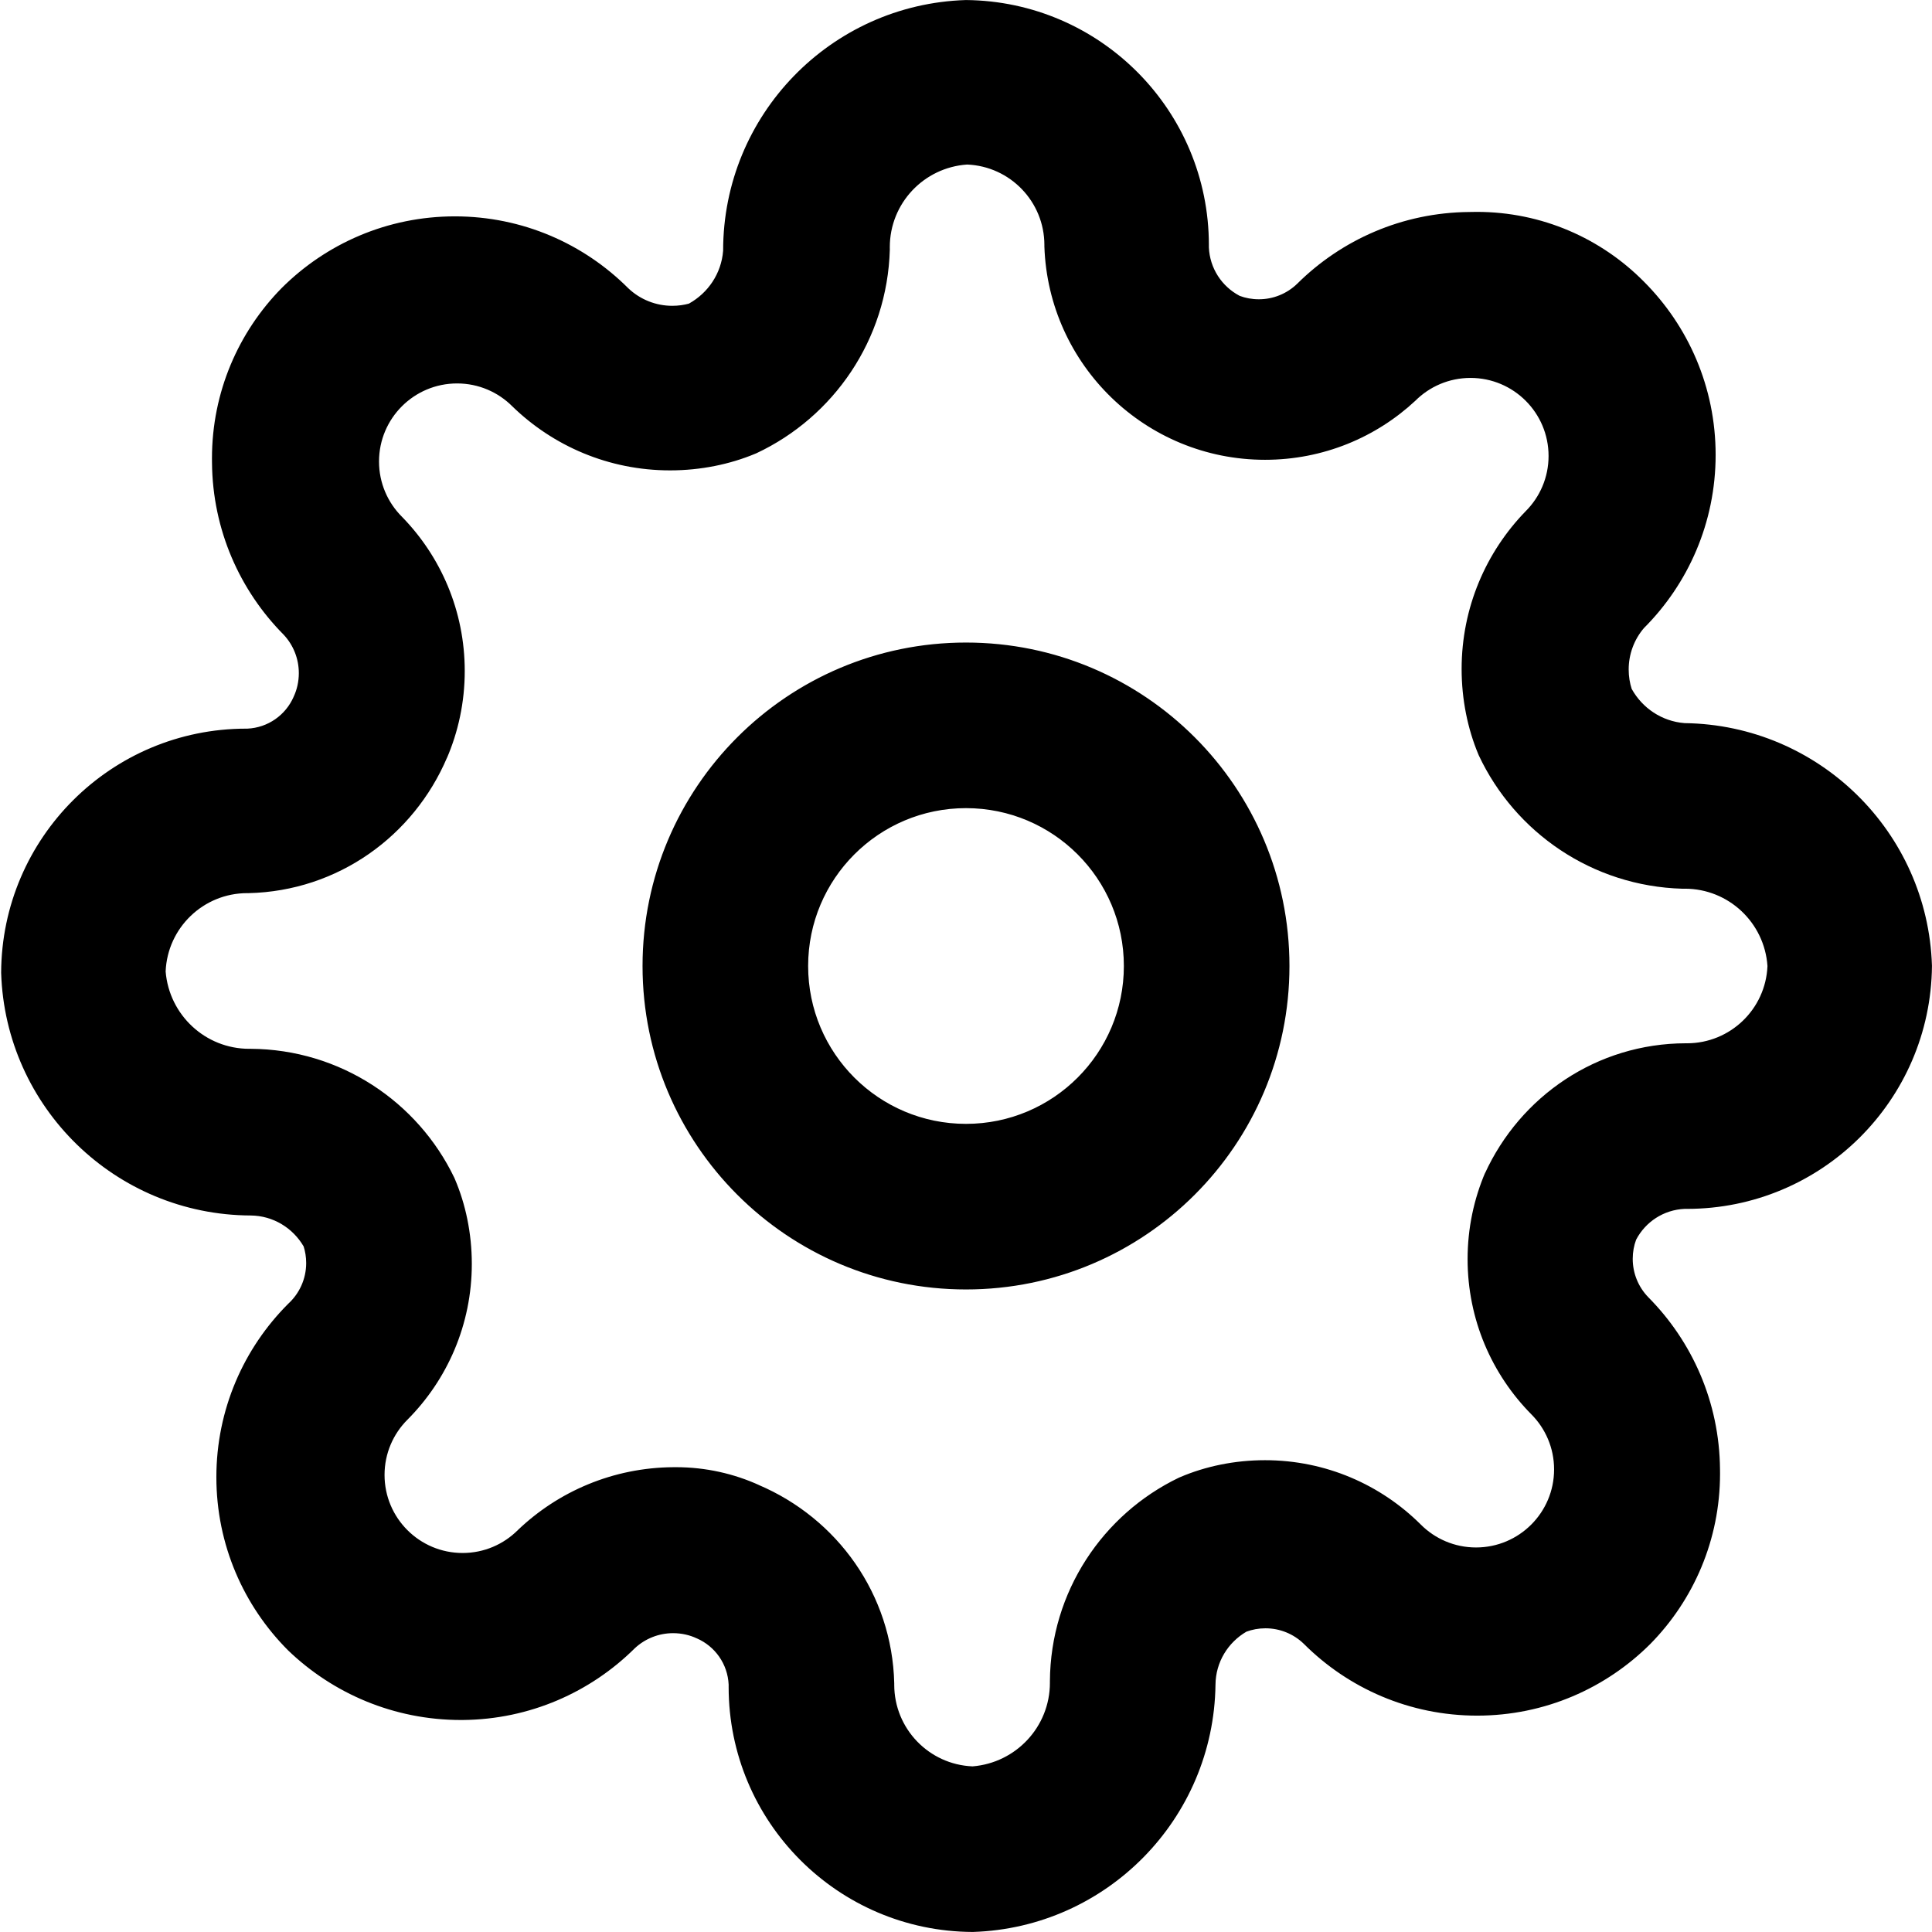
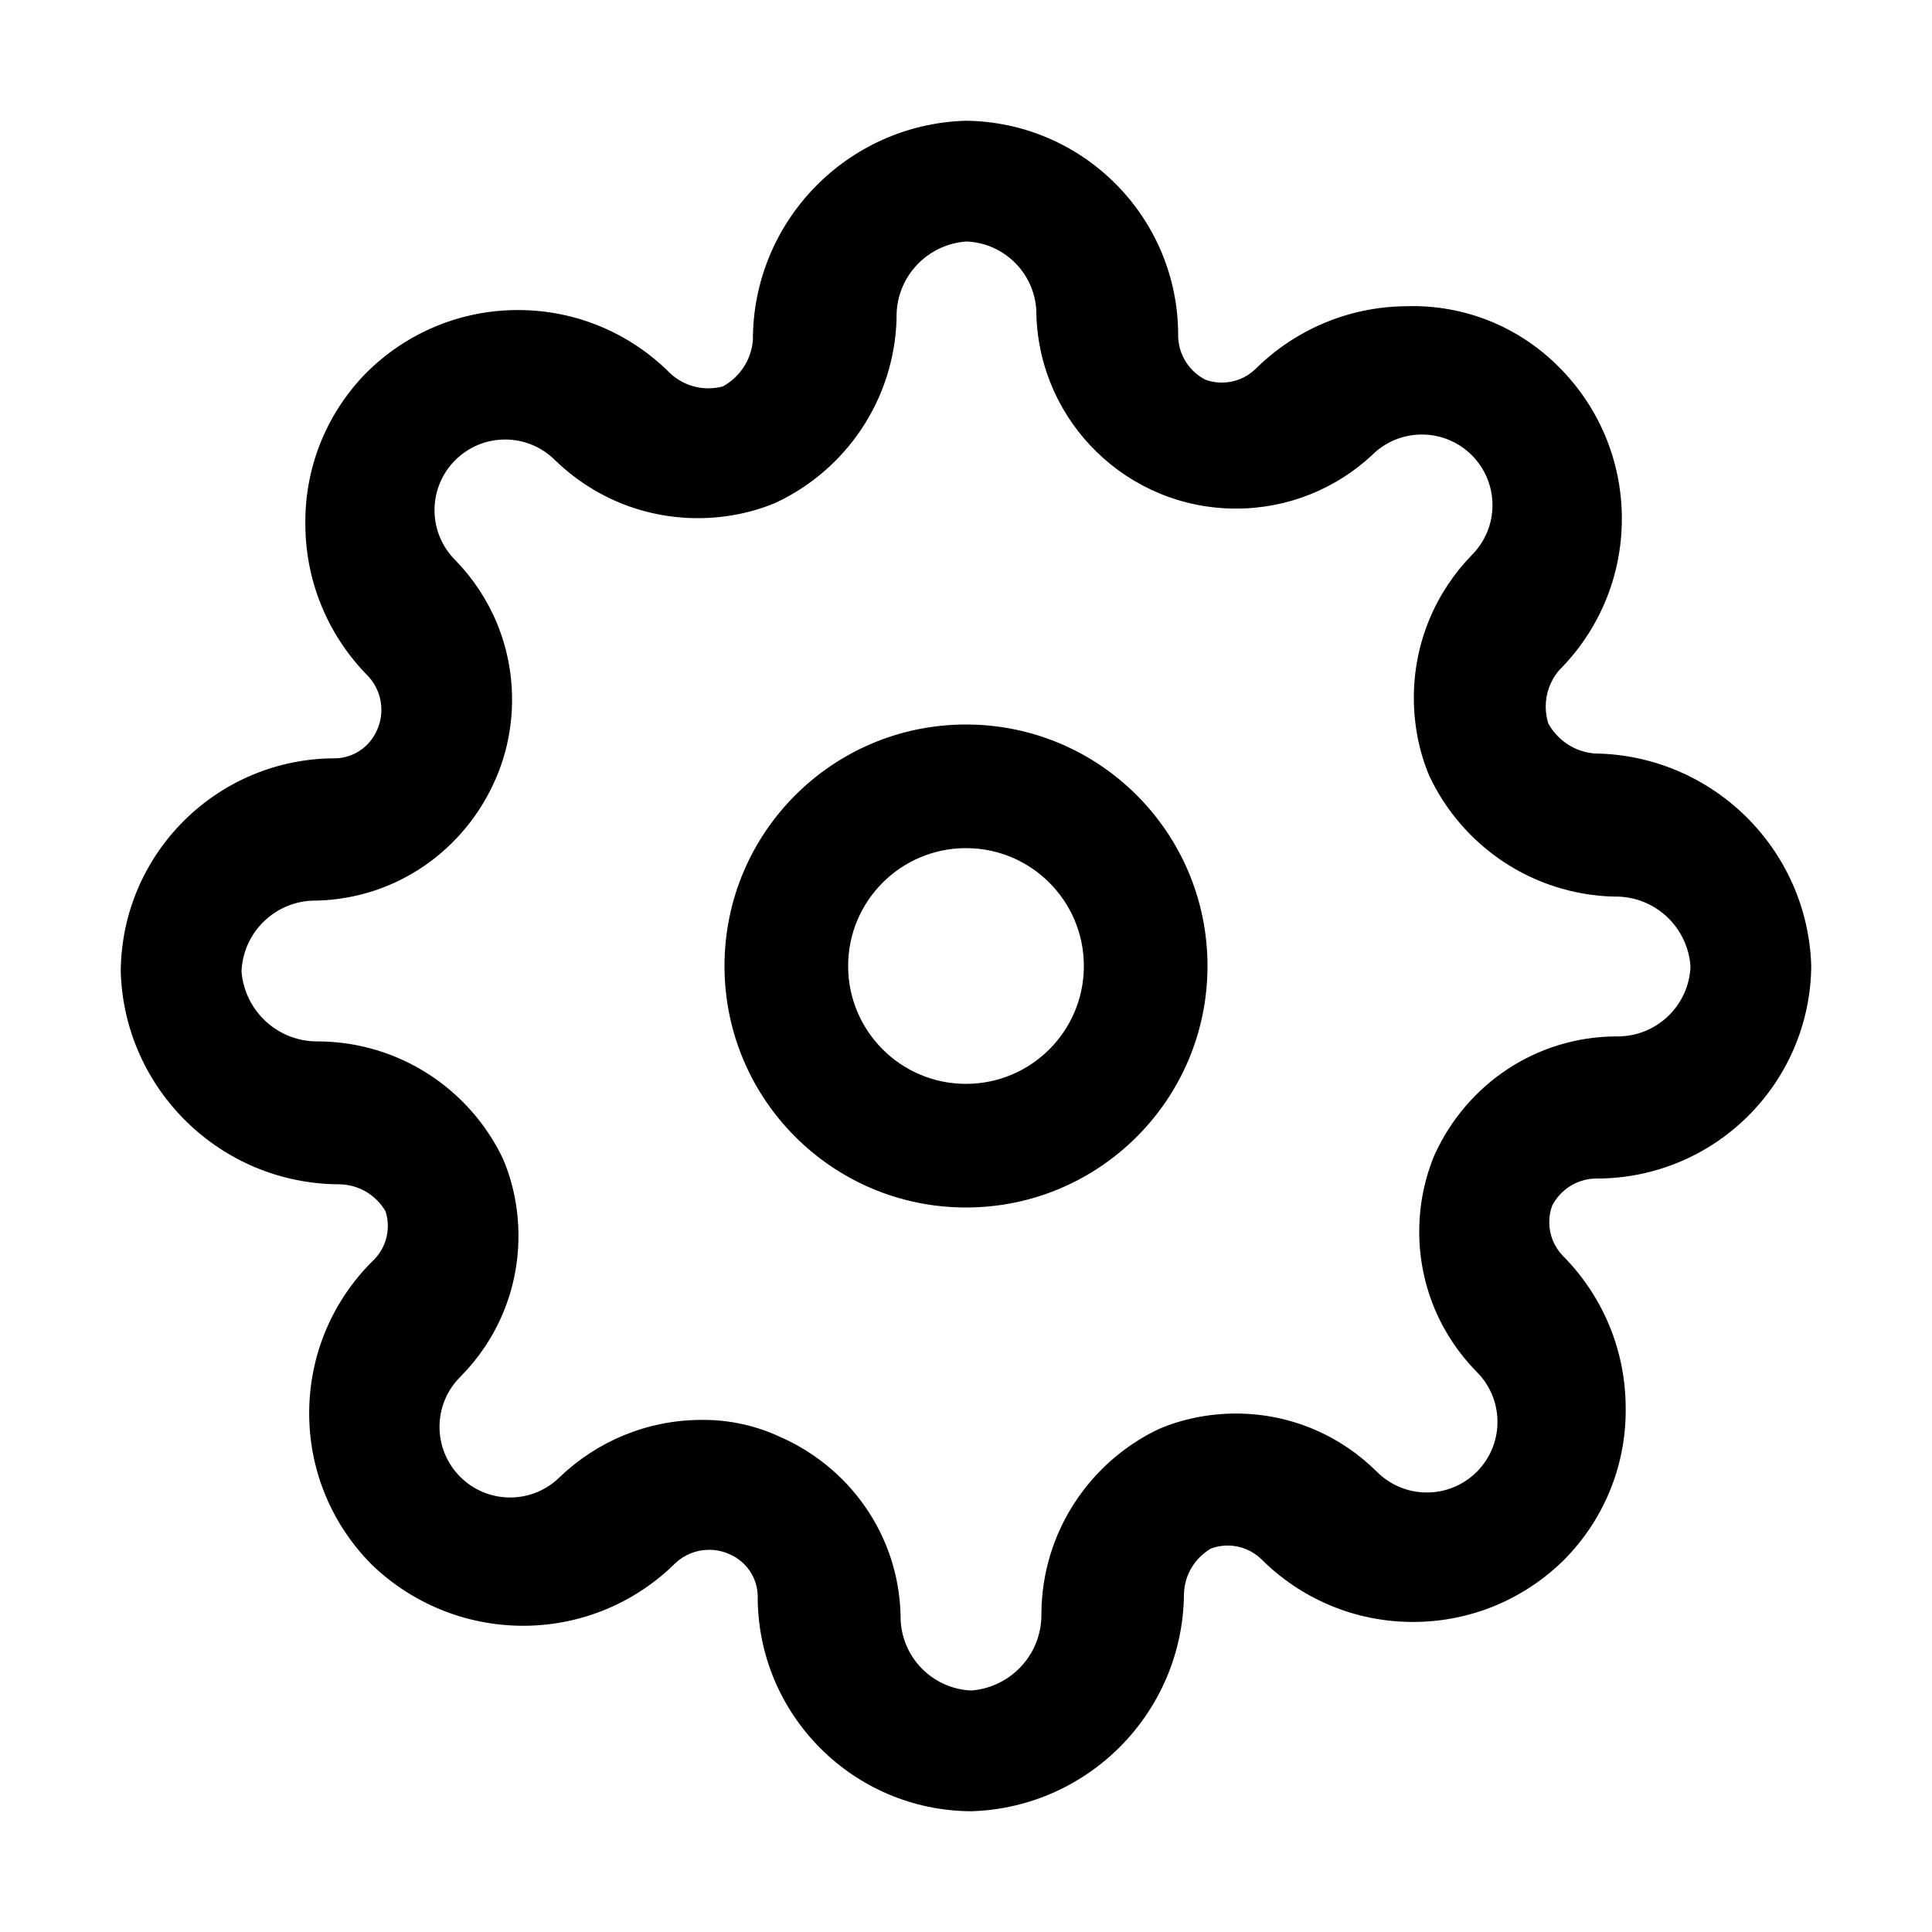
- <svg xmlns="http://www.w3.org/2000/svg" viewBox="0 0 1024 1024">
-   <path fill="currentColor" d="M512 683.439c-94.683 0-171.439-76.755-171.439-171.439S417.316 340.561 512 340.561 683.439 417.316 683.439 512 606.684 683.439 512 683.439m0-255.11c-46.211 0-83.671 37.462-83.671 83.671s37.462 83.671 83.671 83.671c46.211 0 83.671-37.462 83.671-83.671 0-46.211-37.462-83.671-83.671-83.671m3.511 595.648c-71.489-.329-129.316-58.359-129.316-129.895q0-.617.005-1.234v.063c-.496-11.009-7.26-20.325-16.788-24.505l-.181-.07c-3.653-1.718-7.933-2.721-12.448-2.721a29.74 29.74 0 0 0-20.337 8.003l.018-.016c-23.441 23.268-55.642 37.739-91.222 38.032h-.056c-.252.001-.55.003-.848.003-35.579 0-67.876-14.051-91.644-36.906l.043.041c-23.515-23.508-38.058-55.987-38.058-91.864s14.545-68.356 38.058-91.864c5.876-5.37 9.547-13.066 9.547-21.622 0-3.145-.496-6.173-1.414-9.011l.058.207c-5.723-9.782-16.134-16.274-28.071-16.384h-.015C61.15 643.943 2.876 586.899.611 515.716l-.005-.208c.332-71.488 58.36-129.312 129.895-129.312l.618.001h-.032c11.009-.496 20.325-7.26 24.505-16.788l.07-.181c1.718-3.653 2.721-7.933 2.721-12.448a29.74 29.74 0 0 0-8.003-20.337l.016.018c-23.268-23.441-37.739-55.642-38.032-91.222v-.056c-.012-.671-.019-1.462-.019-2.255 0-35.137 14.077-66.986 36.901-90.213l-.018.019c23.508-23.515 55.987-38.058 91.864-38.058s68.356 14.545 91.864 38.058a33.8 33.8 0 0 0 23.391 9.35c3.125 0 6.153-.422 9.028-1.214l-.239.056c10.177-5.653 17.174-15.957 18.131-27.962l.008-.123v-.063c0-71.915 57.154-130.481 128.518-132.752l.208-.005c71.237.66 128.732 58.56 128.732 129.89q0 .62-.005 1.238v-.063c.477 11.185 6.924 20.76 16.218 25.665l.166.08c2.998 1.135 6.465 1.792 10.084 1.792a29.16 29.16 0 0 0 20.35-8.236l-.008.007c23.441-23.268 55.642-37.739 91.222-38.032h.056c1.163-.038 2.53-.062 3.903-.062 34.624 0 65.95 14.12 88.535 36.914l.01.01c23.515 23.508 38.058 55.987 38.058 91.864s-14.545 68.356-38.058 91.864a33.76 33.76 0 0 0-8.027 21.916c0 3.667.581 7.197 1.657 10.505l-.067-.24c5.653 10.177 15.957 17.174 27.962 18.131l.123.008c71.192.937 128.814 57.74 131.062 128.518l.005.208c-.66 71.237-58.56 128.732-129.89 128.732q-.62 0-1.238-.005h.063c-11.185.477-20.76 6.924-25.665 16.218l-.08.166c-1.135 2.998-1.792 6.465-1.792 10.084a29.16 29.16 0 0 0 8.236 20.35l-.007-.008c23.268 23.441 37.739 55.642 38.032 91.222v.056c.012.671.019 1.462.019 2.255 0 35.137-14.077 66.986-36.901 90.213l.018-.019c-23.508 23.515-55.987 38.058-91.864 38.058s-68.356-14.545-91.864-38.058a29.15 29.15 0 0 0-20.341-8.23c-3.62 0-7.086.657-10.287 1.86l.202-.066c-9.782 5.723-16.274 16.134-16.384 28.071v.015c-.937 71.192-57.74 128.814-128.518 131.062l-.208.005zM356.944 777.643c.372-.004.812-.007 1.252-.007 15.867 0 30.927 3.45 44.471 9.643l-.669-.274c41.82 17.762 70.846 58.017 71.967 105.181l.003.14a40 40 0 0 0-.004.62c0 23.297 18.4 42.297 41.461 43.26l.088.003c23.005-1.873 40.964-21.005 40.964-44.331q0-.382-.007-.761v.038c.3-47.575 28.116-88.582 68.322-107.933l.723-.313c13.278-5.676 28.727-8.976 44.947-8.976 32.246 0 61.445 13.042 82.611 34.139l-.003-.003c7.488 7.488 17.831 12.119 29.255 12.119 22.85 0 41.374-18.524 41.374-41.374 0-11.425-4.631-21.769-12.119-29.255-20.848-21.12-33.725-50.154-33.725-82.193 0-16.378 3.364-31.971 9.44-46.123l-.291.761c18.745-40.97 59.339-68.943 106.478-69.044h.014c.185.003.403.004.621.004 22.975 0 41.712-18.138 42.674-40.875l.003-.088c-1.57-22.953-20.575-40.976-43.788-40.976q-.668 0-1.332.019l.064-.001c-47.872-1.343-88.773-29.867-107.929-70.632l-.317-.752c-5.566-13.342-8.8-28.841-8.8-45.097 0-32.536 12.954-62.046 33.987-83.655l-.026.027c7.488-7.488 12.119-17.831 12.119-29.255 0-22.85-18.524-41.374-41.374-41.374-11.425 0-21.769 4.631-29.255 12.119-20.824 19.383-48.841 31.278-79.638 31.278-63.284 0-114.836-50.233-116.956-113.001l-.005-.195c.003-.185.004-.403.004-.621 0-22.975-18.138-41.712-40.875-42.674l-.088-.003c-22.953 1.57-40.976 20.575-40.976 43.788q0 .668.019 1.332l-.001-.064c-1.343 47.872-29.867 88.773-70.632 107.929l-.752.317c-13.342 5.566-28.841 8.8-45.097 8.8-32.536 0-62.046-12.954-83.655-33.987l.027.026c-7.488-7.488-17.831-12.119-29.255-12.119-22.85 0-41.374 18.524-41.374 41.374 0 11.425 4.631 21.769 12.119 29.255 20.603 21.075 33.316 49.942 33.316 81.777 0 16.537-3.43 32.274-9.617 46.535l.292-.757c-17.762 41.82-58.017 70.846-105.181 71.967l-.14.003a40 40 0 0 0-.62-.004c-23.297 0-42.297 18.4-43.26 41.461l-.003.088c1.873 23.005 21.005 40.964 44.331 40.964q.382 0 .761-.007h-.038c47.575.3 88.582 28.116 107.933 68.322l.313.723c5.676 13.278 8.976 28.727 8.976 44.947 0 32.246-13.042 61.445-34.139 82.611l.003-.003c-7.488 7.488-12.119 17.831-12.119 29.255 0 22.85 18.524 41.374 41.374 41.374 11.425 0 21.769-4.631 29.255-12.119 21.423-20.481 50.464-33.15 82.462-33.352h.04zm468.094-138.088" />
+ <svg xmlns="http://www.w3.org/2000/svg" width="100%" height="100%" viewBox="0 0 1024 1024" version="1.1" xml:space="preserve" style="fill-rule:evenodd;clip-rule:evenodd;stroke-linejoin:round;stroke-miterlimit:2;">
+   <g transform="matrix(0.875536,0,0,0.875036,63.4694,63.9816)">
+     <path d="M152.737,874.772C129.222,851.264 114.679,818.785 114.679,782.908C114.679,747.031 129.224,714.552 152.737,691.044C158.613,685.674 162.284,677.978 162.284,669.422C162.284,666.277 161.788,663.249 160.87,660.411L160.928,660.618C155.205,650.836 144.794,644.344 132.857,644.234L132.842,644.234C61.15,643.943 2.876,586.899 0.611,515.716L0.606,515.508C0.938,444.02 58.966,386.196 130.501,386.196L131.087,386.197C142.096,385.701 151.412,378.937 155.592,369.409L155.662,369.228C157.38,365.575 158.383,361.295 158.383,356.78C158.393,349.241 155.536,341.974 150.396,336.461C127.128,313.02 112.657,280.819 112.364,245.239L112.364,245.183C112.352,244.512 112.345,243.721 112.345,242.928C112.345,207.8 126.415,175.959 149.228,152.734C149.231,152.731 149.243,152.718 149.246,152.715C172.753,129.211 205.224,114.676 241.092,114.676C276.969,114.676 309.448,129.221 332.956,152.734C339.255,158.746 347.639,162.098 356.347,162.084C359.472,162.084 362.5,161.662 365.375,160.87L365.136,160.926C375.313,155.273 382.31,144.969 383.267,132.964L383.275,132.841L383.275,132.778C383.275,60.863 440.429,2.297 511.793,0.026L512.001,0.021C583.238,0.681 640.733,58.581 640.733,129.911C640.733,130.303 640.731,130.695 640.728,131.086C641.205,142.271 647.652,151.846 656.946,156.751L657.112,156.831C660.11,157.966 663.577,158.623 667.196,158.623C674.787,158.633 682.09,155.679 687.538,150.394C687.539,150.393 687.545,150.388 687.546,150.387C710.986,127.123 743.184,112.655 778.76,112.362L778.816,112.362C779.979,112.324 781.346,112.3 782.719,112.3C817.343,112.3 848.669,126.42 871.254,149.214L871.264,149.224C894.779,172.732 909.322,205.211 909.322,241.088C909.322,276.965 894.777,309.444 871.264,332.952C866.069,339.069 863.222,346.843 863.237,354.868C863.237,358.535 863.818,362.065 864.894,365.373L864.827,365.133C870.48,375.31 880.784,382.307 892.789,383.264L892.912,383.272C964.104,384.209 1021.73,441.012 1023.97,511.79L1023.98,511.998C1023.32,583.235 965.419,640.73 894.089,640.73C893.697,640.73 893.305,640.728 892.914,640.725C881.729,641.202 872.154,647.649 867.249,656.943L867.169,657.109C866.034,660.107 865.377,663.574 865.377,667.193C865.367,674.784 868.321,682.087 873.606,687.535C873.607,687.536 873.612,687.542 873.613,687.543C896.877,710.983 911.345,743.181 911.638,778.757L911.638,778.813C911.65,779.484 911.657,780.275 911.657,781.068C911.657,816.196 897.587,848.037 874.774,871.262C874.771,871.265 874.759,871.278 874.756,871.281C851.249,894.785 818.778,909.32 782.91,909.32C747.033,909.32 714.554,894.775 691.046,871.262C685.598,865.976 678.296,863.021 670.705,863.032C667.085,863.032 663.619,863.689 660.418,864.892L660.62,864.826C650.838,870.549 644.346,880.96 644.236,892.897L644.236,892.912C643.299,964.104 586.496,1021.73 515.718,1023.97L515.51,1023.98L515.511,1023.98C444.022,1023.65 386.195,965.618 386.195,894.082C386.195,893.692 386.197,893.301 386.2,892.911C385.704,881.902 378.94,872.586 369.412,868.406L369.231,868.336C365.578,866.618 361.298,865.615 356.783,865.615C349.244,865.605 341.977,868.462 336.464,873.602C313.023,896.87 280.822,911.341 245.242,911.634L245.186,911.634C244.934,911.635 244.636,911.637 244.338,911.637C208.78,911.637 176.501,897.603 152.737,874.772ZM263.497,205.603C255.763,197.878 245.088,193.102 233.299,193.102C209.69,193.102 190.552,212.252 190.552,235.873C190.552,247.684 195.336,258.378 203.073,266.116C224.36,287.903 237.495,317.745 237.495,350.656C237.495,367.751 233.951,384.02 227.558,398.763L227.86,397.98C209.509,441.213 167.918,471.219 119.188,472.378L119.044,472.381C118.83,472.378 118.616,472.377 118.403,472.377C94.333,472.377 74.702,491.398 73.707,515.238L73.704,515.329C75.639,539.111 95.406,557.677 119.506,557.677C119.756,557.677 120.005,557.674 120.253,557.67C120.26,557.67 120.286,557.67 120.293,557.67C169.43,557.995 211.781,586.746 231.769,628.299L232.092,629.047C237.956,642.773 241.366,658.744 241.366,675.512C241.366,708.846 227.892,739.03 206.097,760.91C206.096,760.911 206.094,760.913 206.094,760.914C198.359,768.654 193.576,779.345 193.576,791.154C193.576,814.775 212.715,833.925 236.323,833.925C248.127,833.925 258.814,829.138 266.549,821.397C288.683,800.224 318.688,787.127 351.748,786.918C351.748,786.918 351.789,786.918 351.789,786.918C352.173,786.914 352.626,786.91 353.08,786.91C369.473,786.91 385.033,790.476 399.027,796.879L398.335,796.595C441.543,814.957 471.533,856.572 472.691,905.329L472.694,905.474C472.691,905.688 472.69,905.901 472.69,906.115C472.69,930.199 491.701,949.841 515.527,950.836L515.618,950.839C539.386,948.903 557.941,929.125 557.941,905.011C557.941,904.761 557.939,904.512 557.935,904.263C557.934,904.257 557.934,904.231 557.934,904.224C558.259,855.059 586.994,812.684 628.524,792.685L629.271,792.361C642.989,786.493 658.951,783.082 675.71,783.082C709.024,783.082 739.191,796.563 761.059,818.371C761.06,818.371 761.062,818.373 761.062,818.374C768.799,826.113 779.484,830.899 791.285,830.899C814.894,830.899 834.032,811.75 834.032,788.128C834.032,776.317 829.248,765.623 821.511,757.885C799.971,736.051 786.667,706.036 786.667,672.915C786.667,655.984 790.142,639.864 796.42,625.234L796.119,626.021C815.487,583.667 857.428,554.749 906.131,554.645L906.146,554.645C906.337,554.648 906.562,554.649 906.788,554.649C930.525,554.649 949.884,535.898 950.878,512.393L950.881,512.302C949.259,488.574 929.623,469.942 905.64,469.942C905.202,469.942 904.765,469.949 904.33,469.961C854.869,468.572 812.61,439.085 792.818,396.943L792.491,396.166C786.74,382.373 783.399,366.351 783.399,349.545C783.399,315.924 796.772,285.429 818.487,263.093C818.491,263.088 818.51,263.07 818.514,263.065C826.235,255.326 831.008,244.645 831.008,232.85C831.008,209.228 811.869,190.078 788.261,190.078C776.457,190.078 765.77,194.865 758.035,202.606C736.52,222.644 707.573,234.941 675.754,234.941C610.37,234.941 557.107,183.011 554.916,118.123L554.911,117.921C554.914,117.73 554.915,117.505 554.915,117.279C554.915,93.528 536.175,74.158 512.684,73.164L512.593,73.161C488.878,74.784 470.257,94.431 470.257,118.428C470.257,118.866 470.263,119.303 470.275,119.739C468.887,169.228 439.417,211.51 397.299,231.313L396.522,231.641C382.737,237.395 366.724,240.738 349.928,240.738C316.326,240.738 285.848,227.358 263.525,205.63C263.52,205.626 263.502,205.608 263.497,205.603ZM512.293,658.28C431.551,658.28 366.096,592.789 366.096,512C366.096,431.211 431.55,365.72 512.293,365.72C593.035,365.72 658.489,431.211 658.489,512C658.489,592.789 593.035,658.28 512.293,658.28ZM512.293,440.608C472.886,440.608 440.941,472.572 440.941,512C440.941,551.428 472.887,583.392 512.293,583.392C551.699,583.392 583.644,551.428 583.644,512C583.644,472.571 551.698,440.608 512.293,440.608Z" />
+   </g>
</svg>
